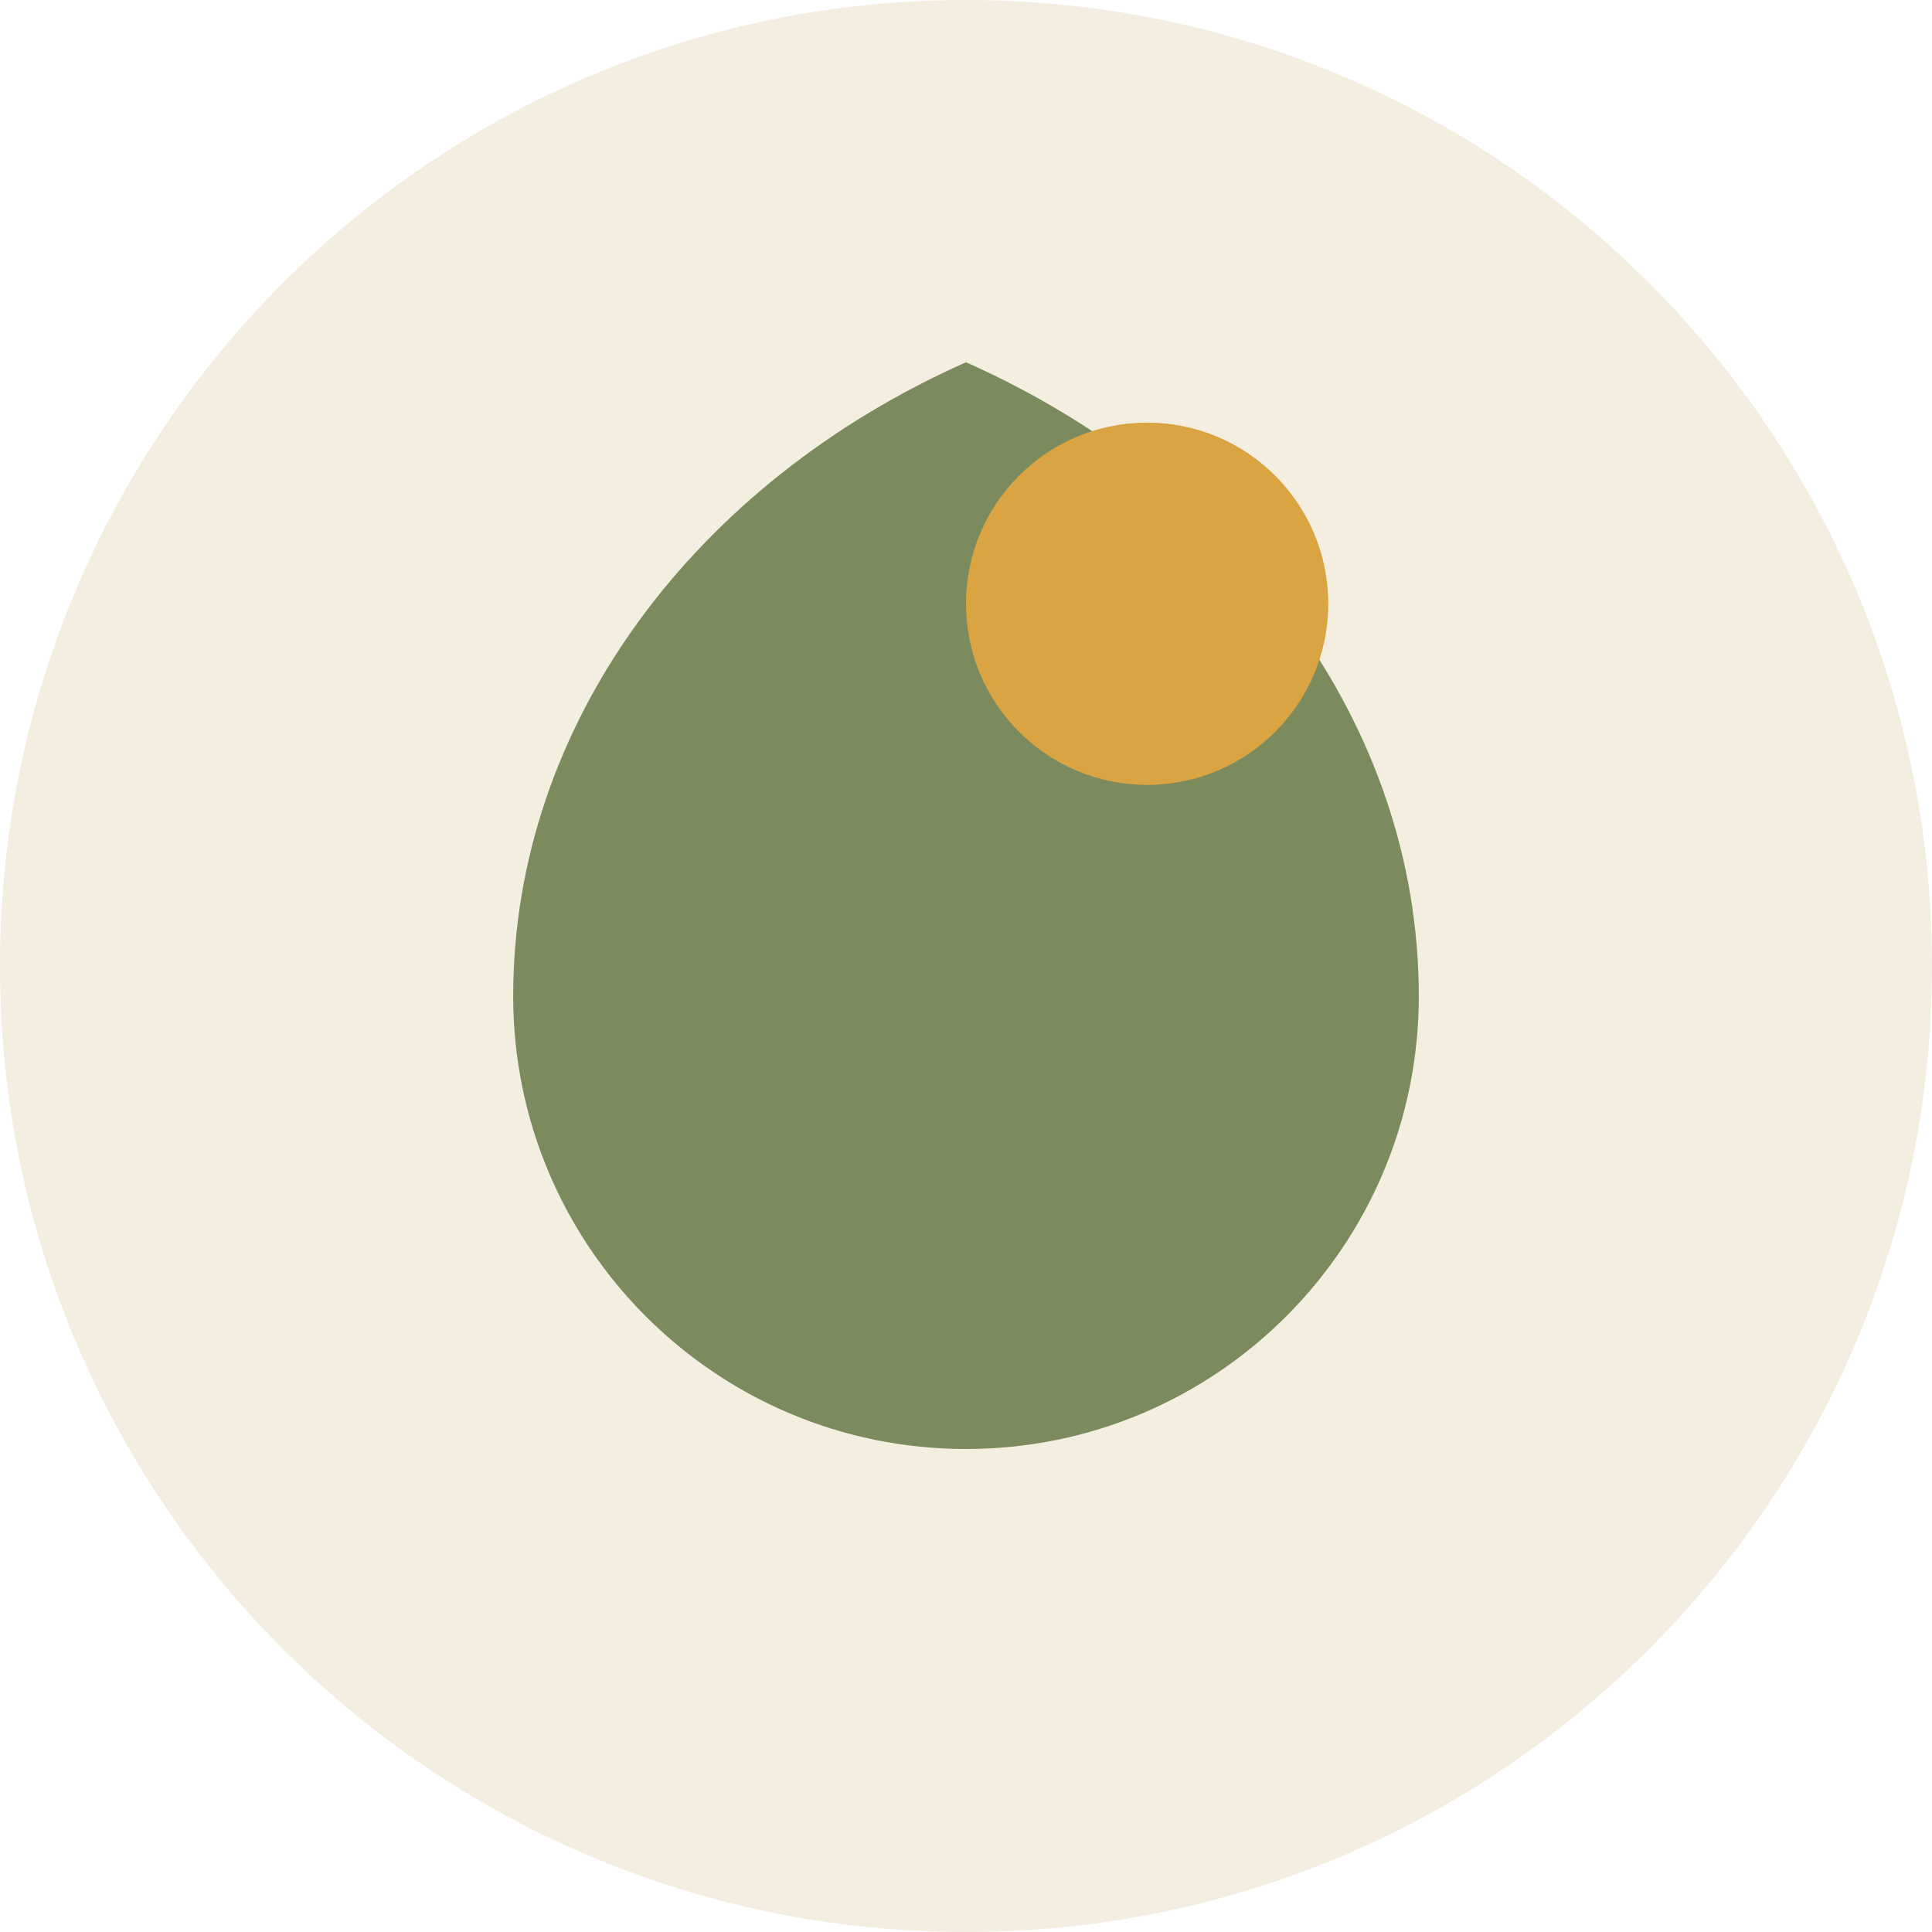
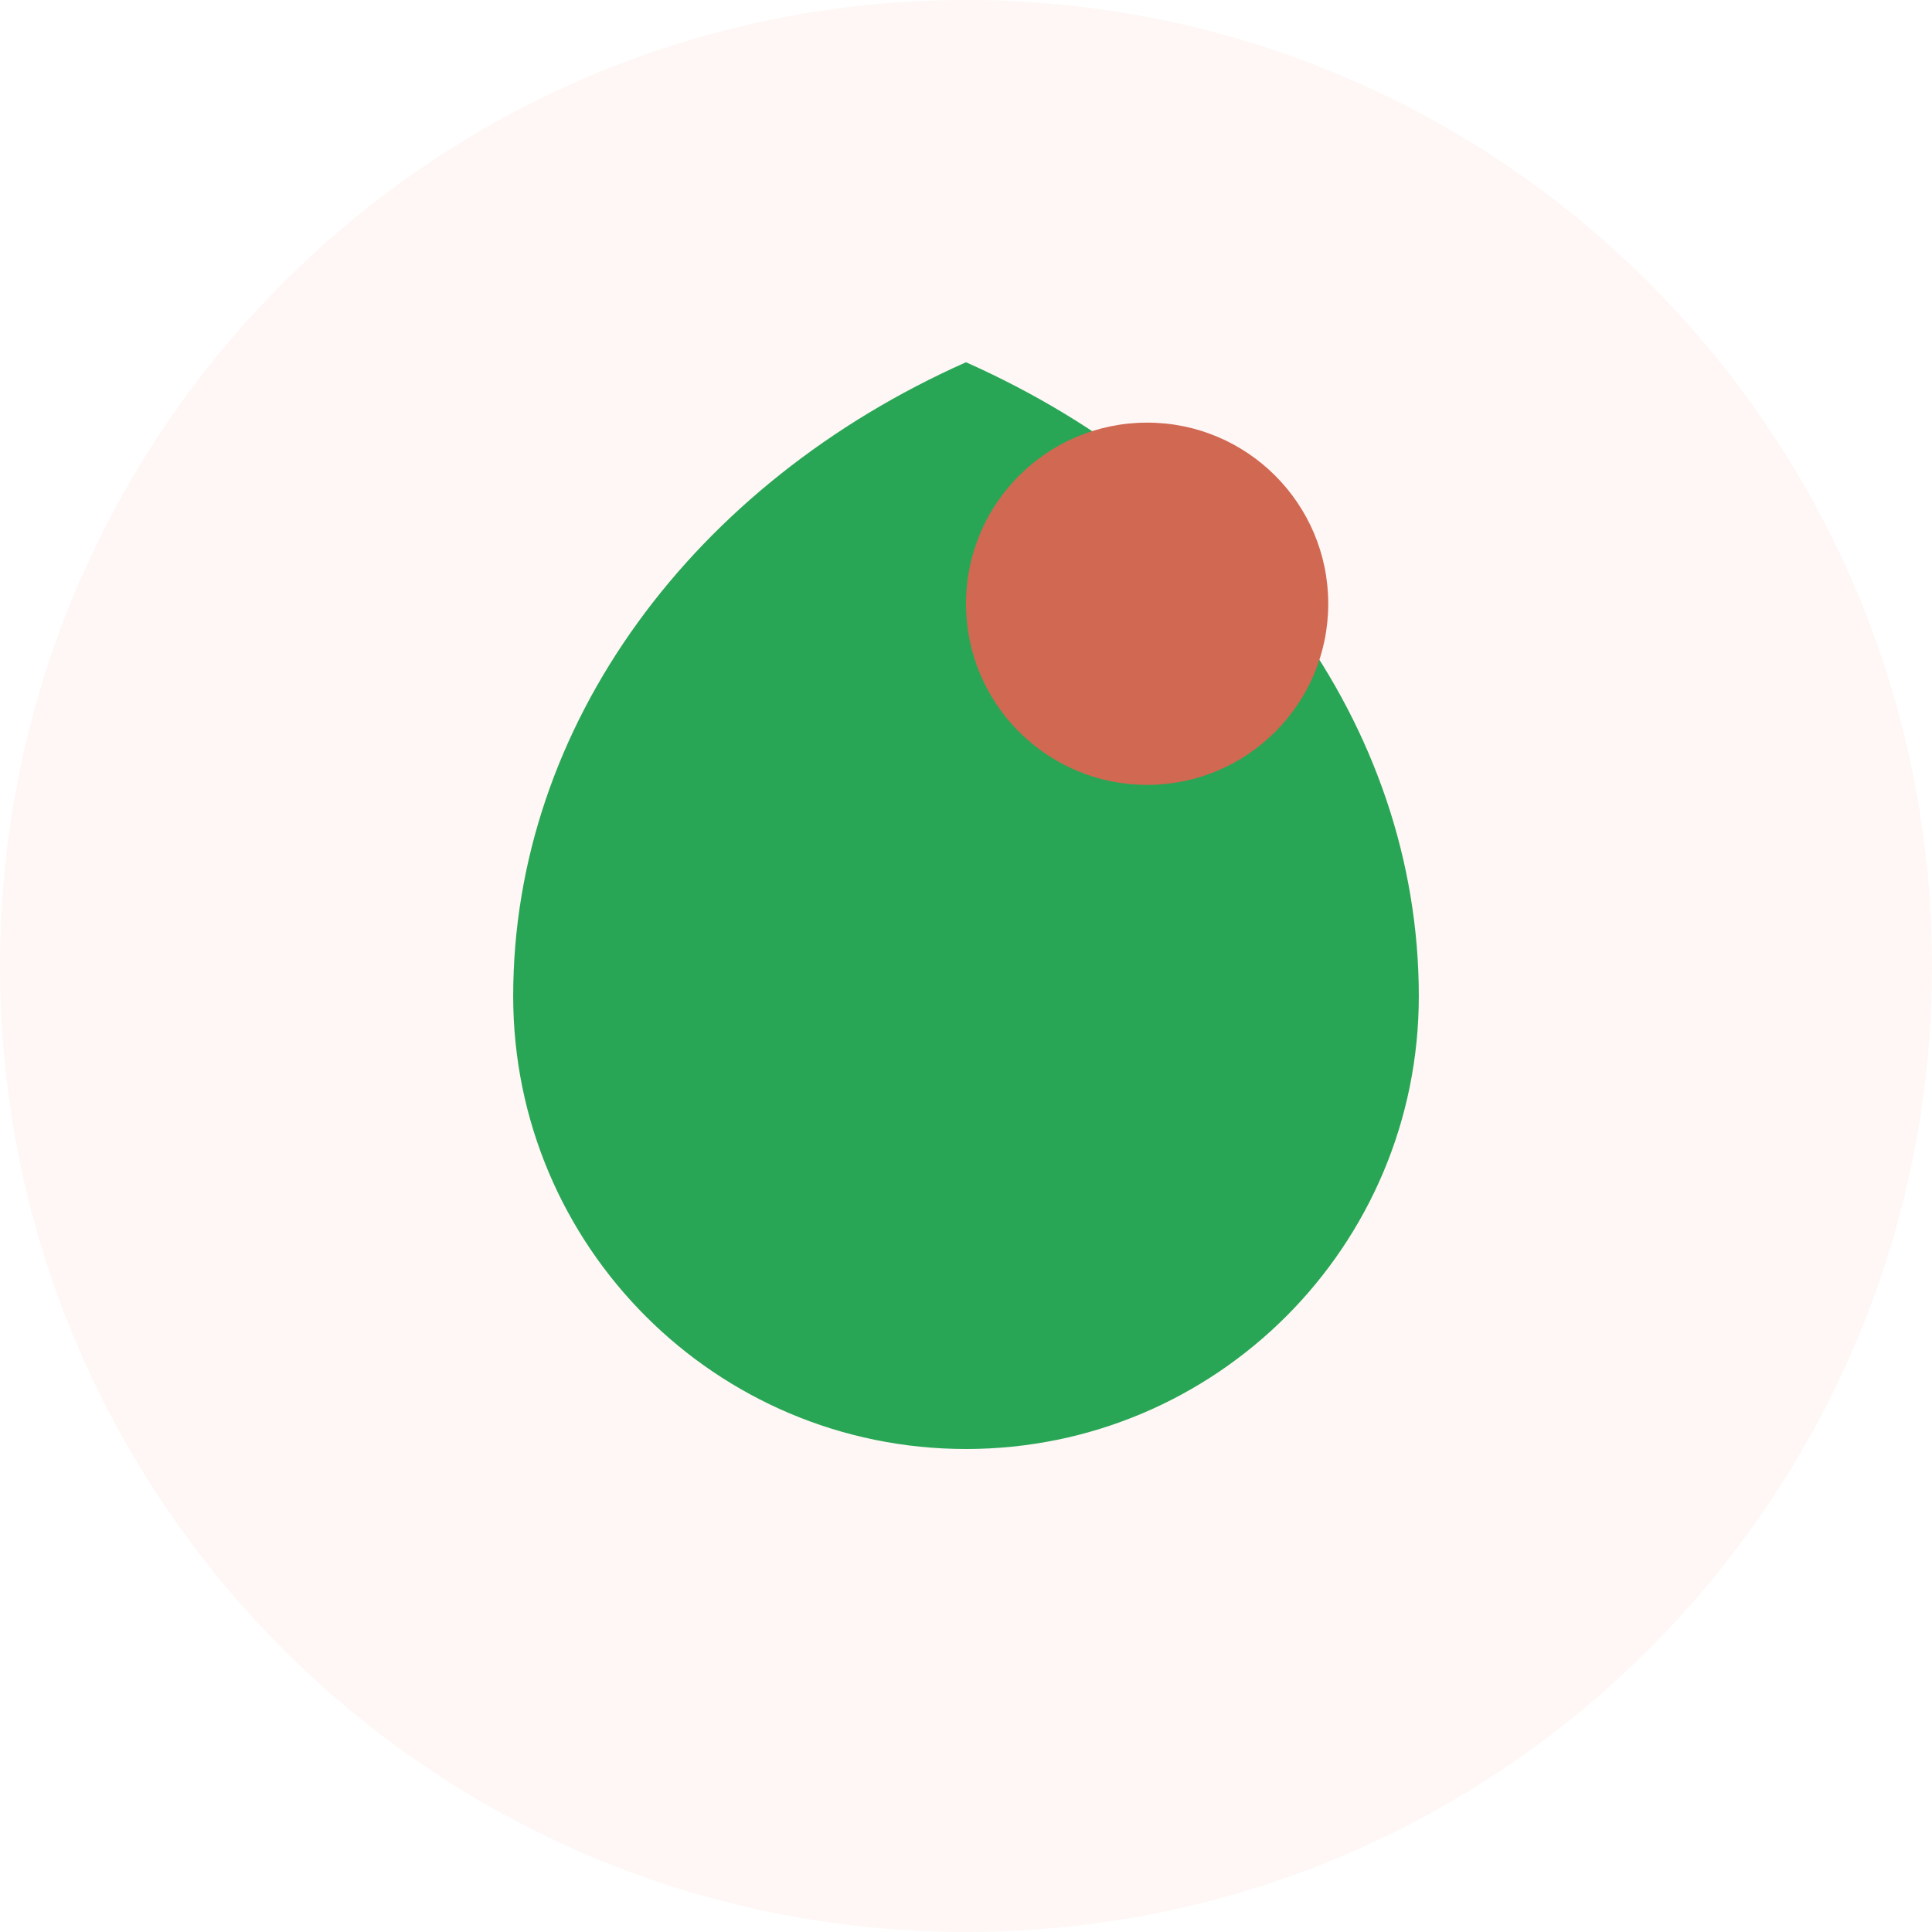
<svg xmlns="http://www.w3.org/2000/svg" viewBox="0 0 64 64">
-   <circle cx="32" cy="32" r="32" fill="#F4EEE1" />
-   <path d="M32 12c-9 4-15 12-15 21a15 15 0 0030 0c0-9-6-17-15-21z" fill="#7C8B5E" />
-   <circle cx="38" cy="20" r="6" fill="#D9A441" />
+   <circle cx="32" cy="32" r="32" fill="#FEF7F5" />
+   <path d="M32 12c-9 4-15 12-15 21a15 15 0 0030 0c0-9-6-17-15-21z" fill="#29A655" />
+   <circle cx="38" cy="20" r="6" fill="#D16851" />
</svg>
